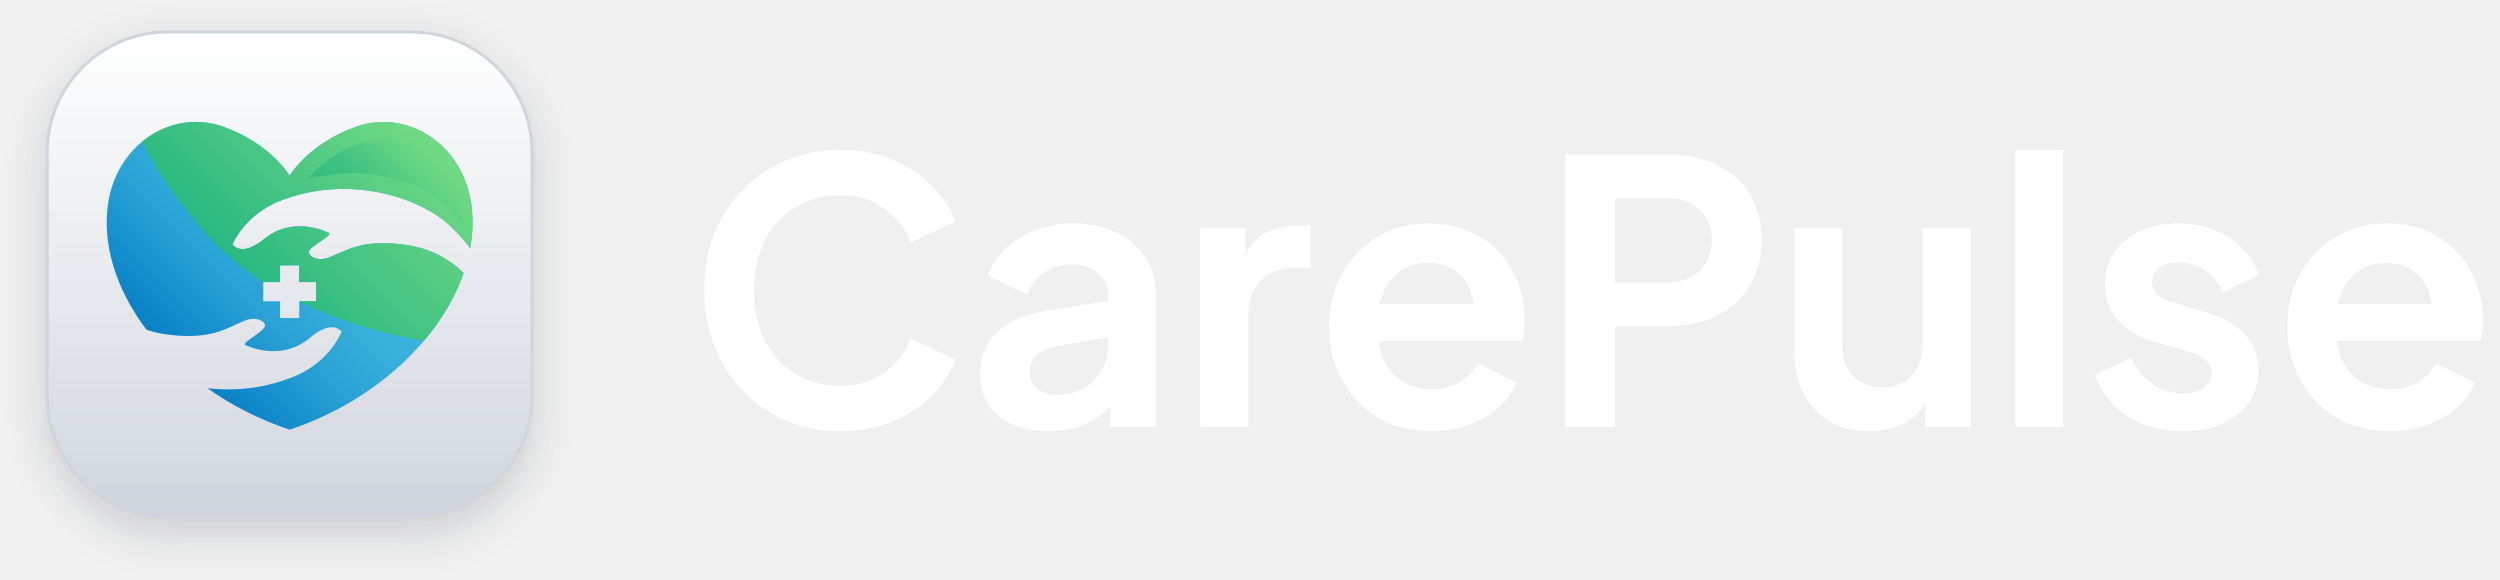
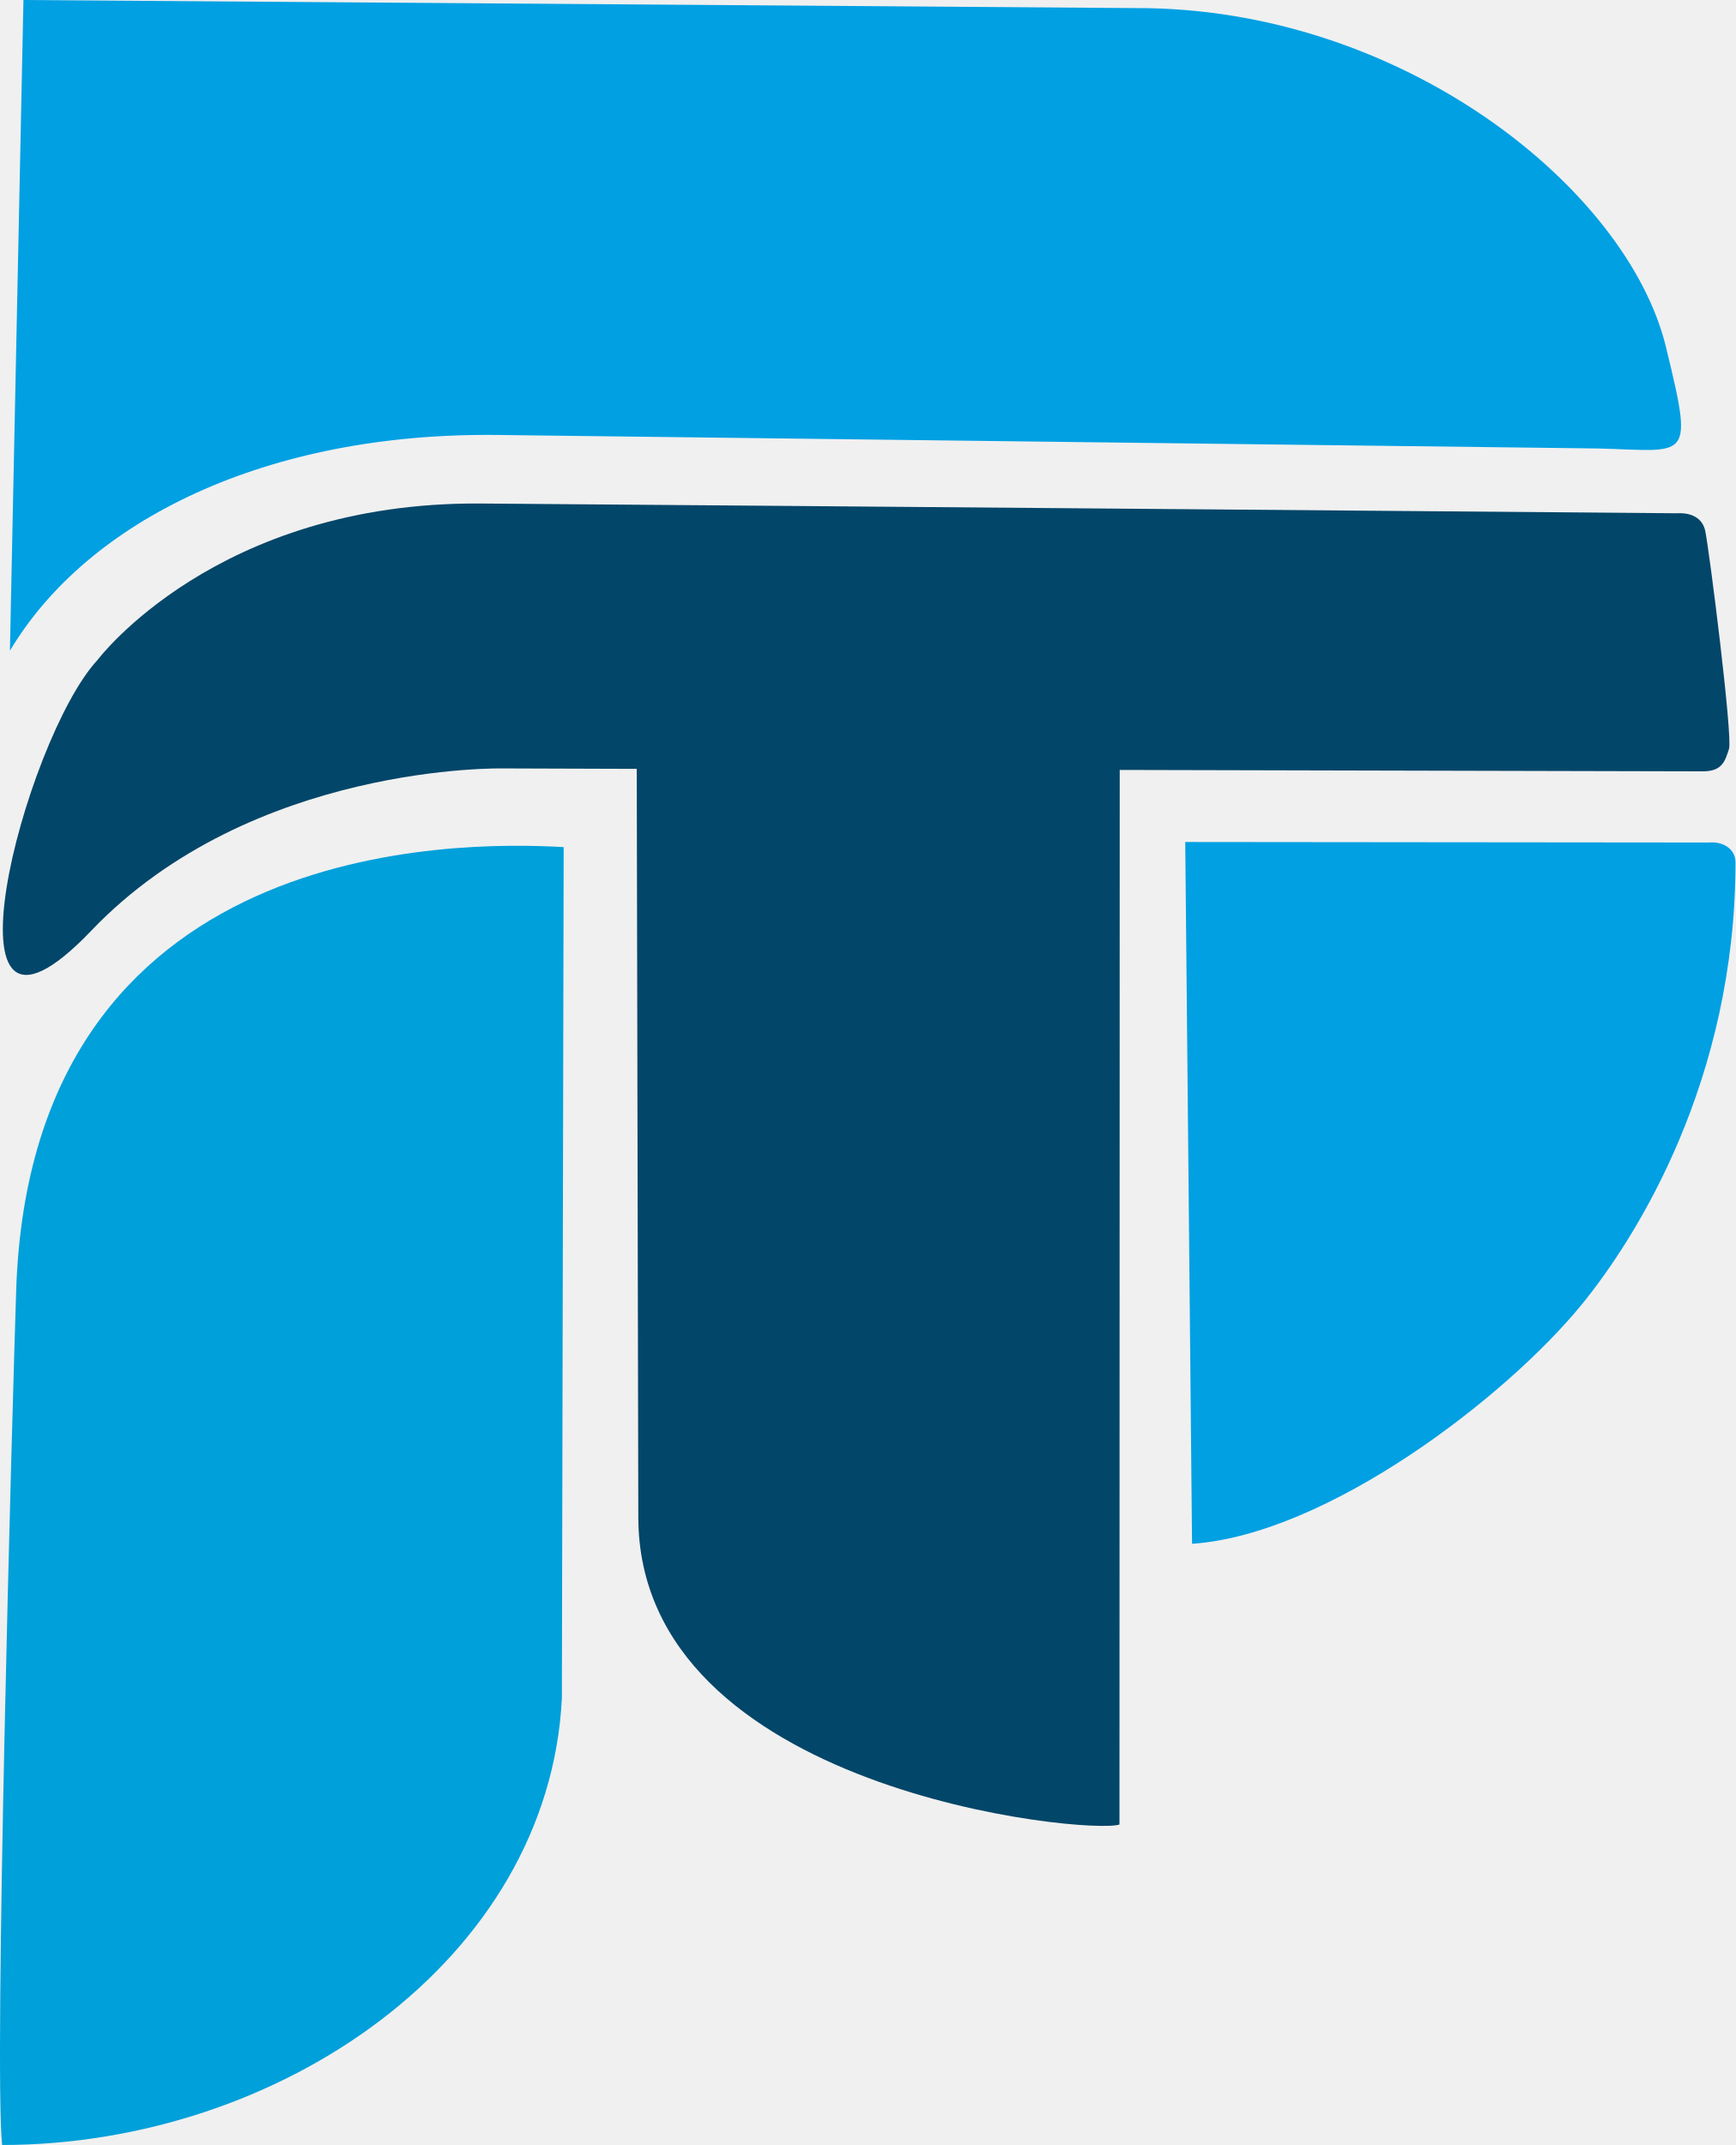
- <svg xmlns="http://www.w3.org/2000/svg" width="164" height="38" viewBox="0 0 164 38" fill="none">
-   <g filter="url(#filter0_dd_4155_249)">
-     <rect x="3.1" y="2.1" width="31.8" height="31.8" rx="7.9" fill="white" />
-     <rect x="3.1" y="2.1" width="31.8" height="31.8" rx="7.9" fill="url(#paint0_linear_4155_249)" />
-     <rect x="3.1" y="2.1" width="31.8" height="31.8" rx="7.9" stroke="#D0D5DD" stroke-width="0.2" />
-     <path d="M18.355 13.183C22.71 11.45 27.474 12.818 29.637 14.913C30.106 15.367 30.504 15.828 30.845 16.285C31.039 15.211 31.055 14.14 30.868 13.105C30.185 9.326 26.619 7.186 23.423 8.291C20.241 9.392 19 11.532 19 11.532C19 11.532 17.759 9.392 14.578 8.291C11.381 7.186 7.816 9.327 7.133 13.105C6.628 15.894 7.584 18.939 9.61 21.63C10.037 21.773 10.485 21.881 10.959 21.943C13.798 22.316 14.818 21.557 16.018 21.049C16.814 20.711 17.413 21.094 17.384 21.363C17.339 21.779 15.769 22.489 16.106 22.639C17.435 23.228 19.072 23.233 20.305 22.18C21.838 20.871 22.411 21.766 22.411 21.766C22.411 21.766 21.65 23.708 19.358 24.672C17.446 25.476 15.442 25.674 13.611 25.468C15.19 26.585 17.003 27.52 19 28.188C24.71 26.278 28.928 22.187 30.415 17.91C29.407 16.916 28.172 16.299 26.699 16.076C23.867 15.647 22.832 16.386 21.623 16.871C20.82 17.193 20.229 16.798 20.263 16.53C20.316 16.115 21.9 15.435 21.566 15.279C20.249 14.663 18.613 14.626 17.358 15.655C15.8 16.933 15.245 16.027 15.245 16.027C15.245 16.027 16.044 14.101 18.355 13.183ZM17.271 18.505H18.371V17.405H19.63V18.505H20.73V19.764H19.63V20.864H18.371V19.764H17.271V18.505Z" fill="url(#paint1_linear_4155_249)" />
-     <path d="M17.271 18.505H18.371V17.405H19.63V18.505H20.73V19.764H19.638C21.26 20.583 24.238 21.803 27.818 22.345C28.996 20.952 29.881 19.443 30.414 17.91C29.407 16.916 28.171 16.3 26.699 16.076C23.867 15.647 22.832 16.386 21.623 16.871C20.82 17.193 20.228 16.798 20.263 16.53C20.316 16.115 21.9 15.435 21.566 15.279C20.249 14.663 18.612 14.626 17.358 15.655C15.8 16.933 15.244 16.027 15.244 16.027C15.244 16.027 16.044 14.101 18.354 13.182C22.71 11.45 27.474 12.818 29.637 14.913C30.106 15.367 30.504 15.827 30.845 16.285C31.039 15.21 31.055 14.14 30.868 13.105C30.184 9.326 26.619 7.185 23.423 8.291C20.241 9.392 19 11.532 19 11.532C19 11.532 17.759 9.392 14.577 8.291C12.752 7.659 10.807 8.088 9.346 9.275C10.032 10.744 10.836 12.117 13.125 14.877C14.987 17.122 17.271 18.505 17.271 18.505Z" fill="url(#paint2_linear_4155_249)" />
-     <path opacity="0.31" d="M27.277 9.649C24.271 8.139 21.169 10.489 20.185 11.73C21.882 11.372 23.367 11.189 25.246 11.584C28.025 12.168 29.065 13.171 30.306 14.654C30.087 11.907 28.352 10.19 27.277 9.649Z" fill="url(#paint3_linear_4155_249)" />
+ <svg xmlns="http://www.w3.org/2000/svg" xml:space="preserve" width="65.506mm" height="80.974mm" version="1.1" style="shape-rendering:geometricPrecision; text-rendering:geometricPrecision; image-rendering:optimizeQuality; fill-rule:evenodd; clip-rule:evenodd" viewBox="0 0 6550.62 8097.35">
+   <defs>
+     <style type="text/css">
+    
+     .fil2 {fill:#024669}
+     .fil0 {fill:#00A0E3}
+     .fil3 {fill:#00A0E3}
+     .fil1 {fill:#00A0DA}
+    
+   </style>
+   </defs>
+   <g id="Layer_x0020_1">
+     <g id="_2023152658176">
+       <path class="fil0" d="M37.47 2456.37c293.2,-491.82 967.68,-825.15 1842.42,-814.42l4086.26 50.16c403.4,1.17 435.74,84.94 321.77,-382.8 -145.69,-597.81 -997.71,-1283.54 -2005.48,-1278.82l-4193.96 -30.49 -51.01 2456.37z" />
+       <path class="fil1" d="M8.08 8097.35c1046.97,-0.37 2062.53,-697.4 2112.72,-1685.79l6.75 -3213.73c-405.35,-23.48 -2010.73,-36.13 -2066.5,1673.89 -14.87,455.81 -84.42,2934.42 -52.97,3225.63z" />
+       <path class="fil2" d="M2409.27 5727.97c2.17,1036.18 1702.54,1199.29 1816.08,1159.53l0.99 -3981c1092.2,2.69 2165.24,5.32 2201.16,5.32 73.81,0 84.02,-39.85 98.53,-84.88 14.52,-45.04 -73.82,-747.07 -89.79,-822.88 -15.97,-75.8 -103.87,-66.43 -103.87,-66.43 0,0 -3519.73,-29.52 -4517.76,-36.9 -998.02,-7.38 -1446.25,590.42 -1446.25,590.42 -278.07,298.91 -630.54,1656.87 -23.88,1022.16 606.67,-634.68 1556.44,-612.55 1556.44,-612.55l502.46 1.66 5.9 2825.56z" />
+       <path class="fil3" d="M4473.64 3178.54l25.69 2649.3c509.89,-34.7 1184.6,-552.29 1471.11,-903.68 207.25,-254.17 579.54,-845.91 580.17,-1668.85 0.03,-52.84 -51.1,-79.48 -98.8,-74.83l-1978.17 -1.94z" />
+     </g>
  </g>
-   <path d="M55.128 28.288C53.848 28.288 52.664 28.056 51.576 27.592C50.504 27.128 49.56 26.48 48.744 25.648C47.944 24.816 47.32 23.84 46.872 22.72C46.424 21.6 46.2 20.376 46.2 19.048C46.2 17.72 46.416 16.496 46.848 15.376C47.296 14.24 47.92 13.264 48.72 12.448C49.536 11.616 50.488 10.976 51.576 10.528C52.664 10.064 53.848 9.832 55.128 9.832C56.408 9.832 57.552 10.048 58.56 10.48C59.584 10.912 60.448 11.488 61.152 12.208C61.856 12.912 62.36 13.688 62.664 14.536L59.736 15.904C59.4 15.008 58.832 14.272 58.032 13.696C57.232 13.104 56.264 12.808 55.128 12.808C54.008 12.808 53.016 13.072 52.152 13.6C51.304 14.128 50.64 14.856 50.16 15.784C49.696 16.712 49.464 17.8 49.464 19.048C49.464 20.296 49.696 21.392 50.16 22.336C50.64 23.264 51.304 23.992 52.152 24.52C53.016 25.048 54.008 25.312 55.128 25.312C56.264 25.312 57.232 25.024 58.032 24.448C58.832 23.856 59.4 23.112 59.736 22.216L62.664 23.584C62.36 24.432 61.856 25.216 61.152 25.936C60.448 26.64 59.584 27.208 58.56 27.64C57.552 28.072 56.408 28.288 55.128 28.288ZM68.776 28.288C67.864 28.288 67.072 28.136 66.4 27.832C65.728 27.528 65.208 27.096 64.84 26.536C64.472 25.96 64.288 25.296 64.288 24.544C64.288 23.824 64.448 23.184 64.768 22.624C65.088 22.048 65.584 21.568 66.256 21.184C66.928 20.8 67.776 20.528 68.8 20.368L73.072 19.672V22.072L69.4 22.696C68.776 22.808 68.312 23.008 68.008 23.296C67.704 23.584 67.552 23.96 67.552 24.424C67.552 24.872 67.72 25.232 68.056 25.504C68.408 25.76 68.84 25.888 69.352 25.888C70.008 25.888 70.584 25.752 71.08 25.48C71.592 25.192 71.984 24.8 72.256 24.304C72.544 23.808 72.688 23.264 72.688 22.672V19.312C72.688 18.752 72.464 18.288 72.016 17.92C71.584 17.536 71.008 17.344 70.288 17.344C69.616 17.344 69.016 17.528 68.488 17.896C67.976 18.248 67.6 18.72 67.36 19.312L64.792 18.064C65.048 17.376 65.448 16.784 65.992 16.288C66.552 15.776 67.208 15.376 67.96 15.088C68.712 14.8 69.528 14.656 70.408 14.656C71.48 14.656 72.424 14.856 73.24 15.256C74.056 15.64 74.688 16.184 75.136 16.888C75.6 17.576 75.832 18.384 75.832 19.312V28H72.856V25.768L73.528 25.72C73.192 26.28 72.792 26.752 72.328 27.136C71.864 27.504 71.336 27.792 70.744 28C70.152 28.192 69.496 28.288 68.776 28.288ZM78.737 28V14.944H81.689V17.848L81.449 17.416C81.753 16.44 82.225 15.76 82.865 15.376C83.521 14.992 84.305 14.8 85.217 14.8H85.985V17.584H84.857C83.961 17.584 83.241 17.864 82.697 18.424C82.153 18.968 81.881 19.736 81.881 20.728V28H78.737ZM93.906 28.288C92.562 28.288 91.386 27.984 90.378 27.376C89.37 26.768 88.586 25.944 88.026 24.904C87.466 23.864 87.186 22.712 87.186 21.448C87.186 20.136 87.466 18.976 88.026 17.968C88.602 16.944 89.378 16.136 90.354 15.544C91.346 14.952 92.45 14.656 93.666 14.656C94.69 14.656 95.586 14.824 96.354 15.16C97.138 15.496 97.802 15.96 98.346 16.552C98.89 17.144 99.306 17.824 99.594 18.592C99.882 19.344 100.026 20.16 100.026 21.04C100.026 21.264 100.01 21.496 99.978 21.736C99.962 21.976 99.922 22.184 99.858 22.36H89.778V19.96H98.082L96.594 21.088C96.738 20.352 96.698 19.696 96.474 19.12C96.266 18.544 95.914 18.088 95.418 17.752C94.938 17.416 94.354 17.248 93.666 17.248C93.01 17.248 92.426 17.416 91.914 17.752C91.402 18.072 91.01 18.552 90.738 19.192C90.482 19.816 90.386 20.576 90.45 21.472C90.386 22.272 90.49 22.984 90.762 23.608C91.05 24.216 91.466 24.688 92.01 25.024C92.57 25.36 93.21 25.528 93.93 25.528C94.65 25.528 95.258 25.376 95.754 25.072C96.266 24.768 96.666 24.36 96.954 23.848L99.498 25.096C99.242 25.72 98.842 26.272 98.298 26.752C97.754 27.232 97.106 27.608 96.354 27.88C95.618 28.152 94.802 28.288 93.906 28.288ZM102.673 28V10.12H109.345C110.561 10.12 111.633 10.344 112.561 10.792C113.505 11.224 114.241 11.864 114.769 12.712C115.297 13.544 115.561 14.56 115.561 15.76C115.561 16.944 115.289 17.96 114.745 18.808C114.217 19.64 113.489 20.28 112.561 20.728C111.633 21.176 110.561 21.4 109.345 21.4H105.937V28H102.673ZM105.937 18.52H109.393C109.985 18.52 110.497 18.408 110.929 18.184C111.361 17.944 111.697 17.616 111.937 17.2C112.177 16.784 112.297 16.304 112.297 15.76C112.297 15.2 112.177 14.72 111.937 14.32C111.697 13.904 111.361 13.584 110.929 13.36C110.497 13.12 109.985 13 109.393 13H105.937V18.52ZM122.628 28.288C121.62 28.288 120.74 28.064 119.988 27.616C119.252 27.168 118.684 26.544 118.284 25.744C117.9 24.944 117.708 24.008 117.708 22.936V14.944H120.852V22.672C120.852 23.216 120.956 23.696 121.164 24.112C121.388 24.512 121.7 24.832 122.1 25.072C122.516 25.296 122.98 25.408 123.492 25.408C124.004 25.408 124.46 25.296 124.86 25.072C125.26 24.832 125.572 24.504 125.796 24.088C126.02 23.672 126.132 23.176 126.132 22.6V14.944H129.276V28H126.3V25.432L126.564 25.888C126.26 26.688 125.756 27.288 125.052 27.688C124.364 28.088 123.556 28.288 122.628 28.288ZM132.198 28V9.832H135.342V28H132.198ZM143.213 28.288C141.821 28.288 140.605 27.96 139.565 27.304C138.541 26.632 137.837 25.728 137.453 24.592L139.805 23.464C140.141 24.2 140.605 24.776 141.197 25.192C141.805 25.608 142.477 25.816 143.213 25.816C143.789 25.816 144.245 25.688 144.581 25.432C144.917 25.176 145.085 24.84 145.085 24.424C145.085 24.168 145.013 23.96 144.869 23.8C144.741 23.624 144.557 23.48 144.317 23.368C144.093 23.24 143.845 23.136 143.573 23.056L141.437 22.456C140.333 22.136 139.493 21.648 138.917 20.992C138.357 20.336 138.077 19.56 138.077 18.664C138.077 17.864 138.277 17.168 138.677 16.576C139.093 15.968 139.661 15.496 140.381 15.16C141.117 14.824 141.957 14.656 142.901 14.656C144.133 14.656 145.221 14.952 146.165 15.544C147.109 16.136 147.781 16.968 148.181 18.04L145.781 19.168C145.557 18.576 145.181 18.104 144.653 17.752C144.125 17.4 143.533 17.224 142.877 17.224C142.349 17.224 141.933 17.344 141.629 17.584C141.325 17.824 141.173 18.136 141.173 18.52C141.173 18.76 141.237 18.968 141.365 19.144C141.493 19.32 141.669 19.464 141.893 19.576C142.133 19.688 142.405 19.792 142.709 19.888L144.797 20.512C145.869 20.832 146.693 21.312 147.269 21.952C147.861 22.592 148.157 23.376 148.157 24.304C148.157 25.088 147.949 25.784 147.533 26.392C147.117 26.984 146.541 27.448 145.805 27.784C145.069 28.12 144.205 28.288 143.213 28.288ZM156.765 28.288C155.421 28.288 154.245 27.984 153.237 27.376C152.229 26.768 151.445 25.944 150.885 24.904C150.325 23.864 150.045 22.712 150.045 21.448C150.045 20.136 150.325 18.976 150.885 17.968C151.461 16.944 152.237 16.136 153.213 15.544C154.205 14.952 155.309 14.656 156.525 14.656C157.549 14.656 158.445 14.824 159.213 15.16C159.997 15.496 160.661 15.96 161.205 16.552C161.749 17.144 162.165 17.824 162.453 18.592C162.741 19.344 162.885 20.16 162.885 21.04C162.885 21.264 162.869 21.496 162.837 21.736C162.821 21.976 162.781 22.184 162.717 22.36H152.637V19.96H160.941L159.453 21.088C159.597 20.352 159.557 19.696 159.333 19.12C159.125 18.544 158.773 18.088 158.277 17.752C157.797 17.416 157.213 17.248 156.525 17.248C155.869 17.248 155.285 17.416 154.773 17.752C154.261 18.072 153.869 18.552 153.597 19.192C153.341 19.816 153.245 20.576 153.309 21.472C153.245 22.272 153.349 22.984 153.621 23.608C153.909 24.216 154.325 24.688 154.869 25.024C155.429 25.36 156.069 25.528 156.789 25.528C157.509 25.528 158.117 25.376 158.613 25.072C159.125 24.768 159.525 24.36 159.813 23.848L162.357 25.096C162.101 25.72 161.701 26.272 161.157 26.752C160.613 27.232 159.965 27.608 159.213 27.88C158.477 28.152 157.661 28.288 156.765 28.288Z" fill="white" />
-   <defs>
-     <filter id="filter0_dd_4155_249" x="0" y="0" width="38" height="38" filterUnits="userSpaceOnUse" color-interpolation-filters="sRGB">
-       <feFlood flood-opacity="0" result="BackgroundImageFix" />
-       <feColorMatrix in="SourceAlpha" type="matrix" values="0 0 0 0 0 0 0 0 0 0 0 0 0 0 0 0 0 0 127 0" result="hardAlpha" />
-       <feOffset dy="1" />
-       <feGaussianBlur stdDeviation="1" />
-       <feColorMatrix type="matrix" values="0 0 0 0 0.063 0 0 0 0 0.094 0 0 0 0 0.157 0 0 0 0.06 0" />
-       <feBlend mode="normal" in2="BackgroundImageFix" result="effect1_dropShadow_4155_249" />
-       <feColorMatrix in="SourceAlpha" type="matrix" values="0 0 0 0 0 0 0 0 0 0 0 0 0 0 0 0 0 0 127 0" result="hardAlpha" />
-       <feOffset dy="1" />
-       <feGaussianBlur stdDeviation="1.5" />
-       <feColorMatrix type="matrix" values="0 0 0 0 0.063 0 0 0 0 0.094 0 0 0 0 0.157 0 0 0 0.1 0" />
-       <feBlend mode="normal" in2="effect1_dropShadow_4155_249" result="effect2_dropShadow_4155_249" />
-       <feBlend mode="normal" in="SourceGraphic" in2="effect2_dropShadow_4155_249" result="shape" />
-     </filter>
-     <linearGradient id="paint0_linear_4155_249" x1="19" y1="2" x2="19" y2="34" gradientUnits="userSpaceOnUse">
-       <stop stop-color="white" />
-       <stop offset="1" stop-color="#D0D5DD" />
-     </linearGradient>
-     <linearGradient id="paint1_linear_4155_249" x1="10.199" y1="24.214" x2="27.835" y2="6.578" gradientUnits="userSpaceOnUse">
-       <stop stop-color="#0076C1" />
-       <stop offset="0.074" stop-color="#0B82C6" />
-       <stop offset="0.277" stop-color="#269ED3" />
-       <stop offset="0.455" stop-color="#36AFDA" />
-       <stop offset="0.587" stop-color="#3CB5DD" />
-     </linearGradient>
-     <linearGradient id="paint2_linear_4155_249" x1="10.139" y1="24.254" x2="27.827" y2="6.565" gradientUnits="userSpaceOnUse">
-       <stop stop-color="#00A482" />
-       <stop offset="1" stop-color="#79DD83" />
-     </linearGradient>
-     <linearGradient id="paint3_linear_4155_249" x1="24.861" y1="13.507" x2="28.529" y2="10.113" gradientUnits="userSpaceOnUse">
-       <stop stop-color="#00A482" />
-       <stop offset="1" stop-color="#79DD83" />
-     </linearGradient>
-   </defs>
</svg>
